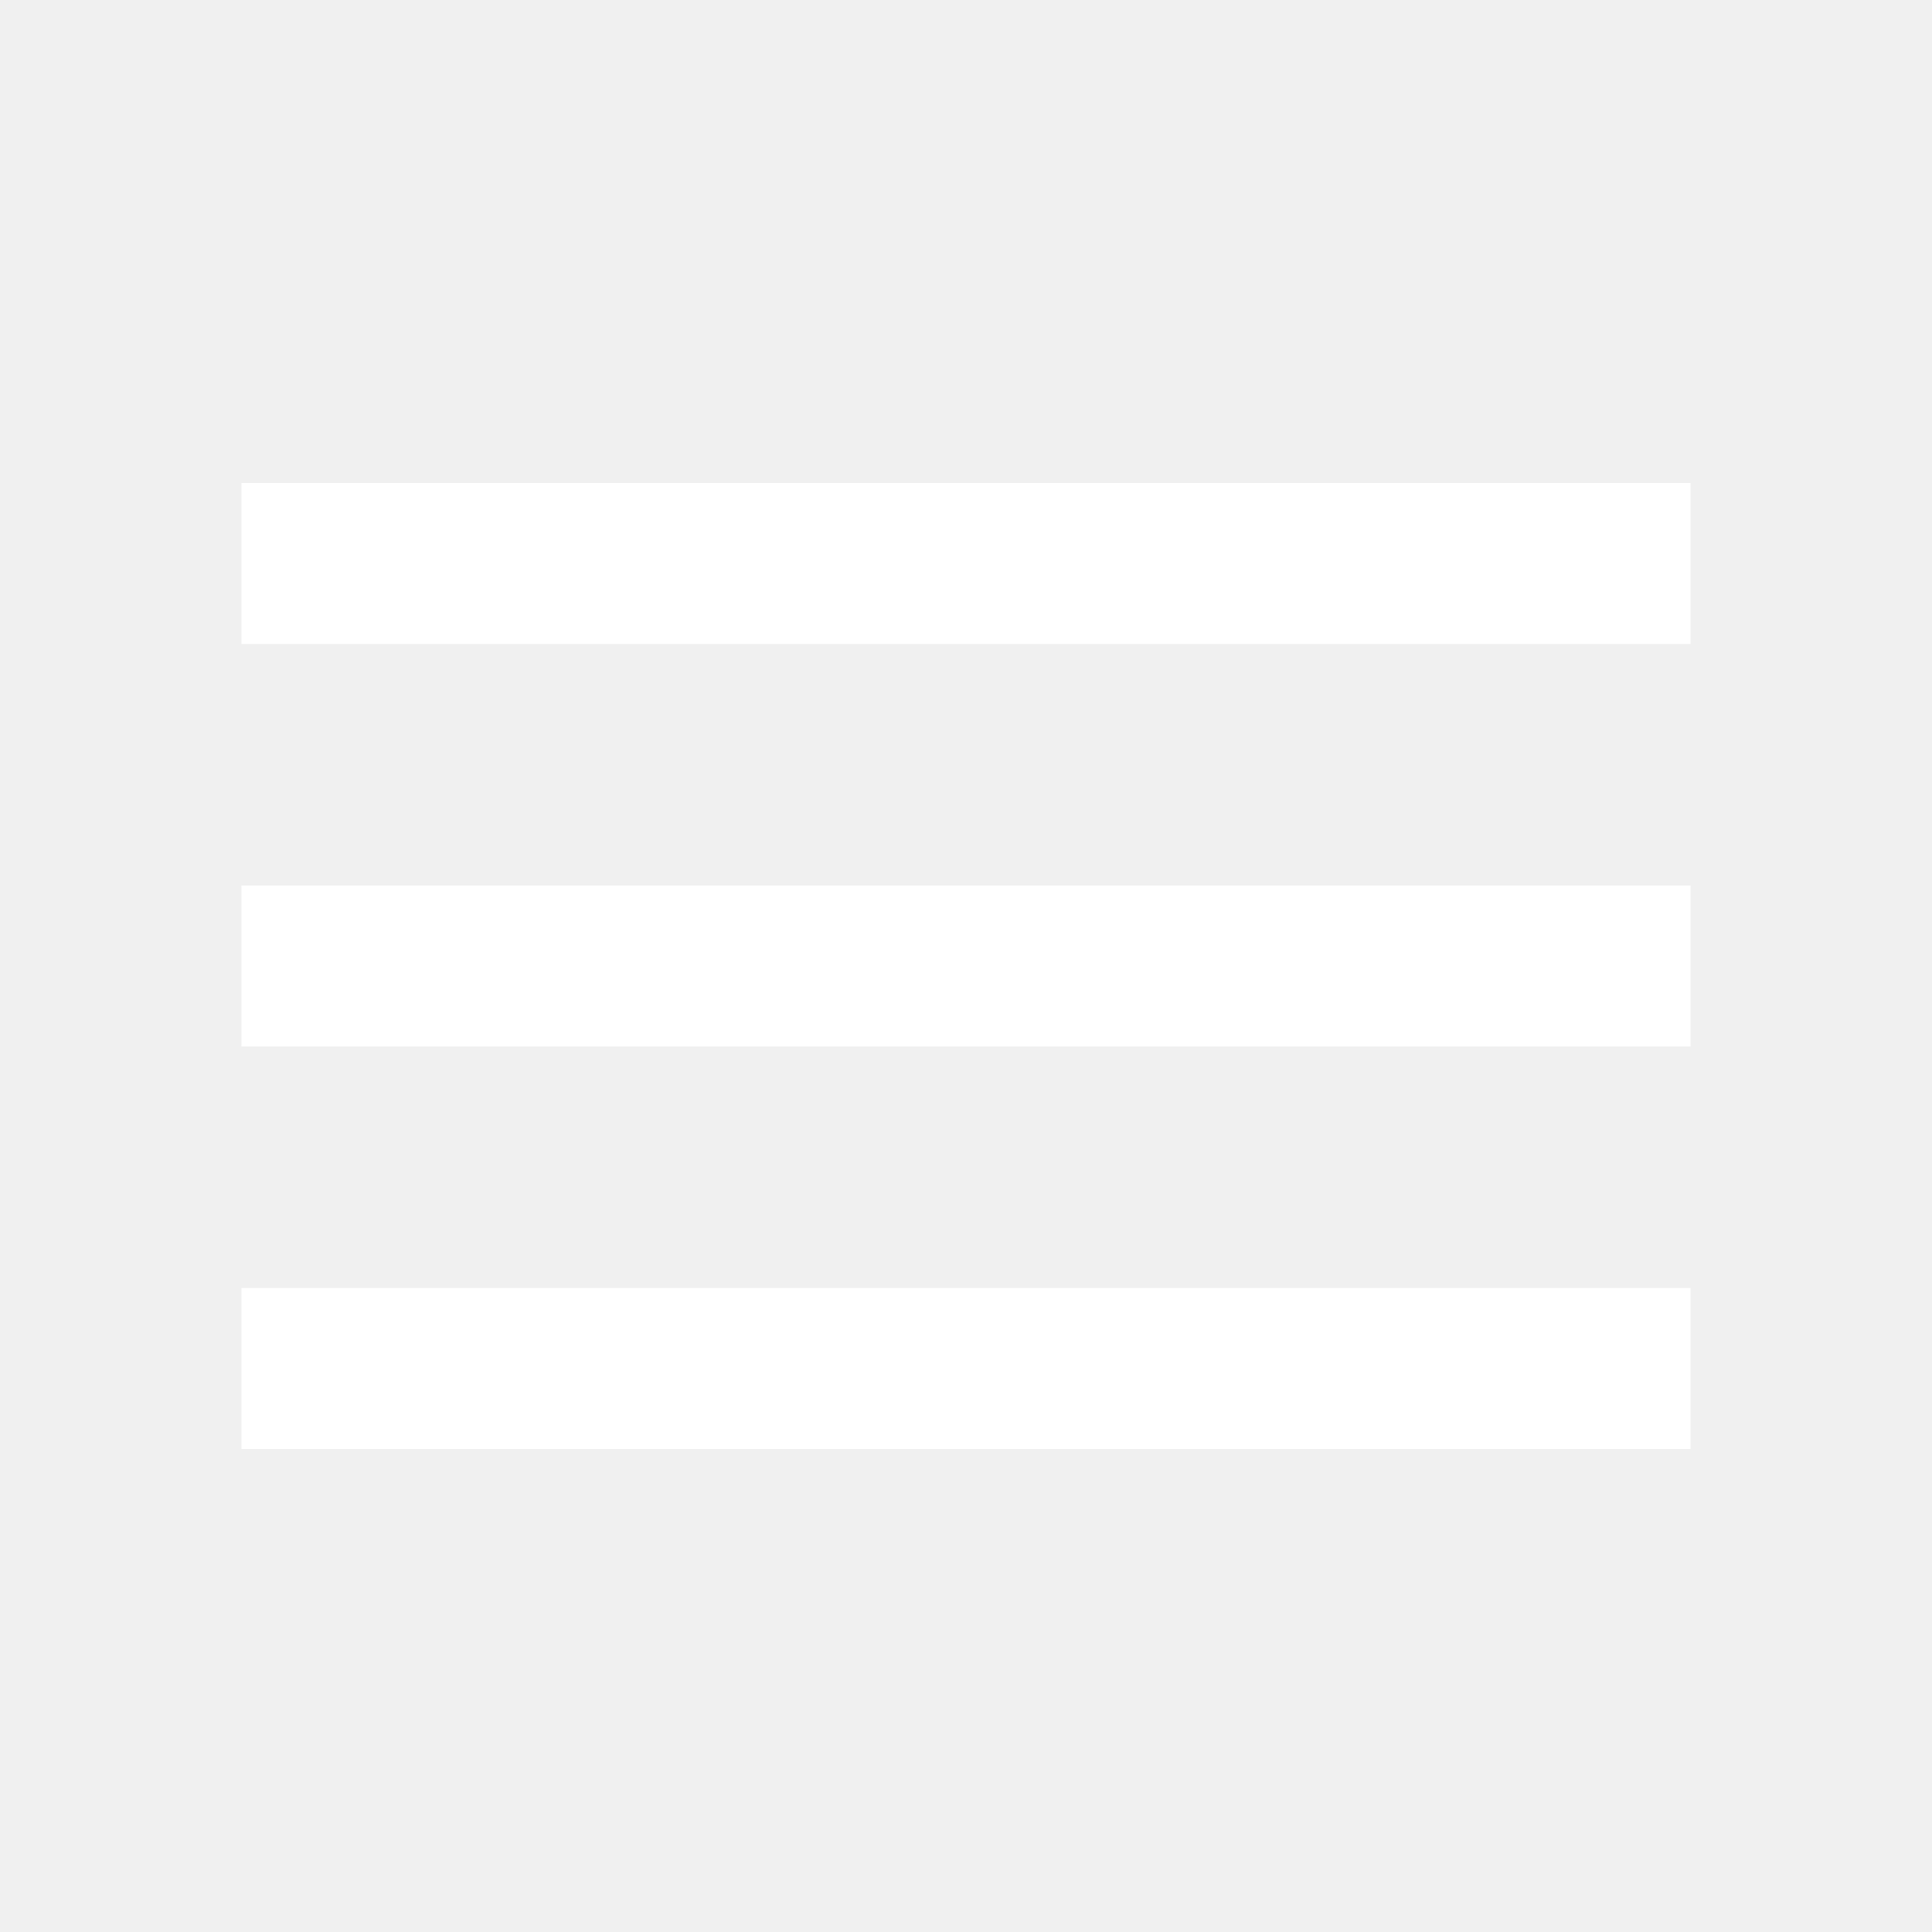
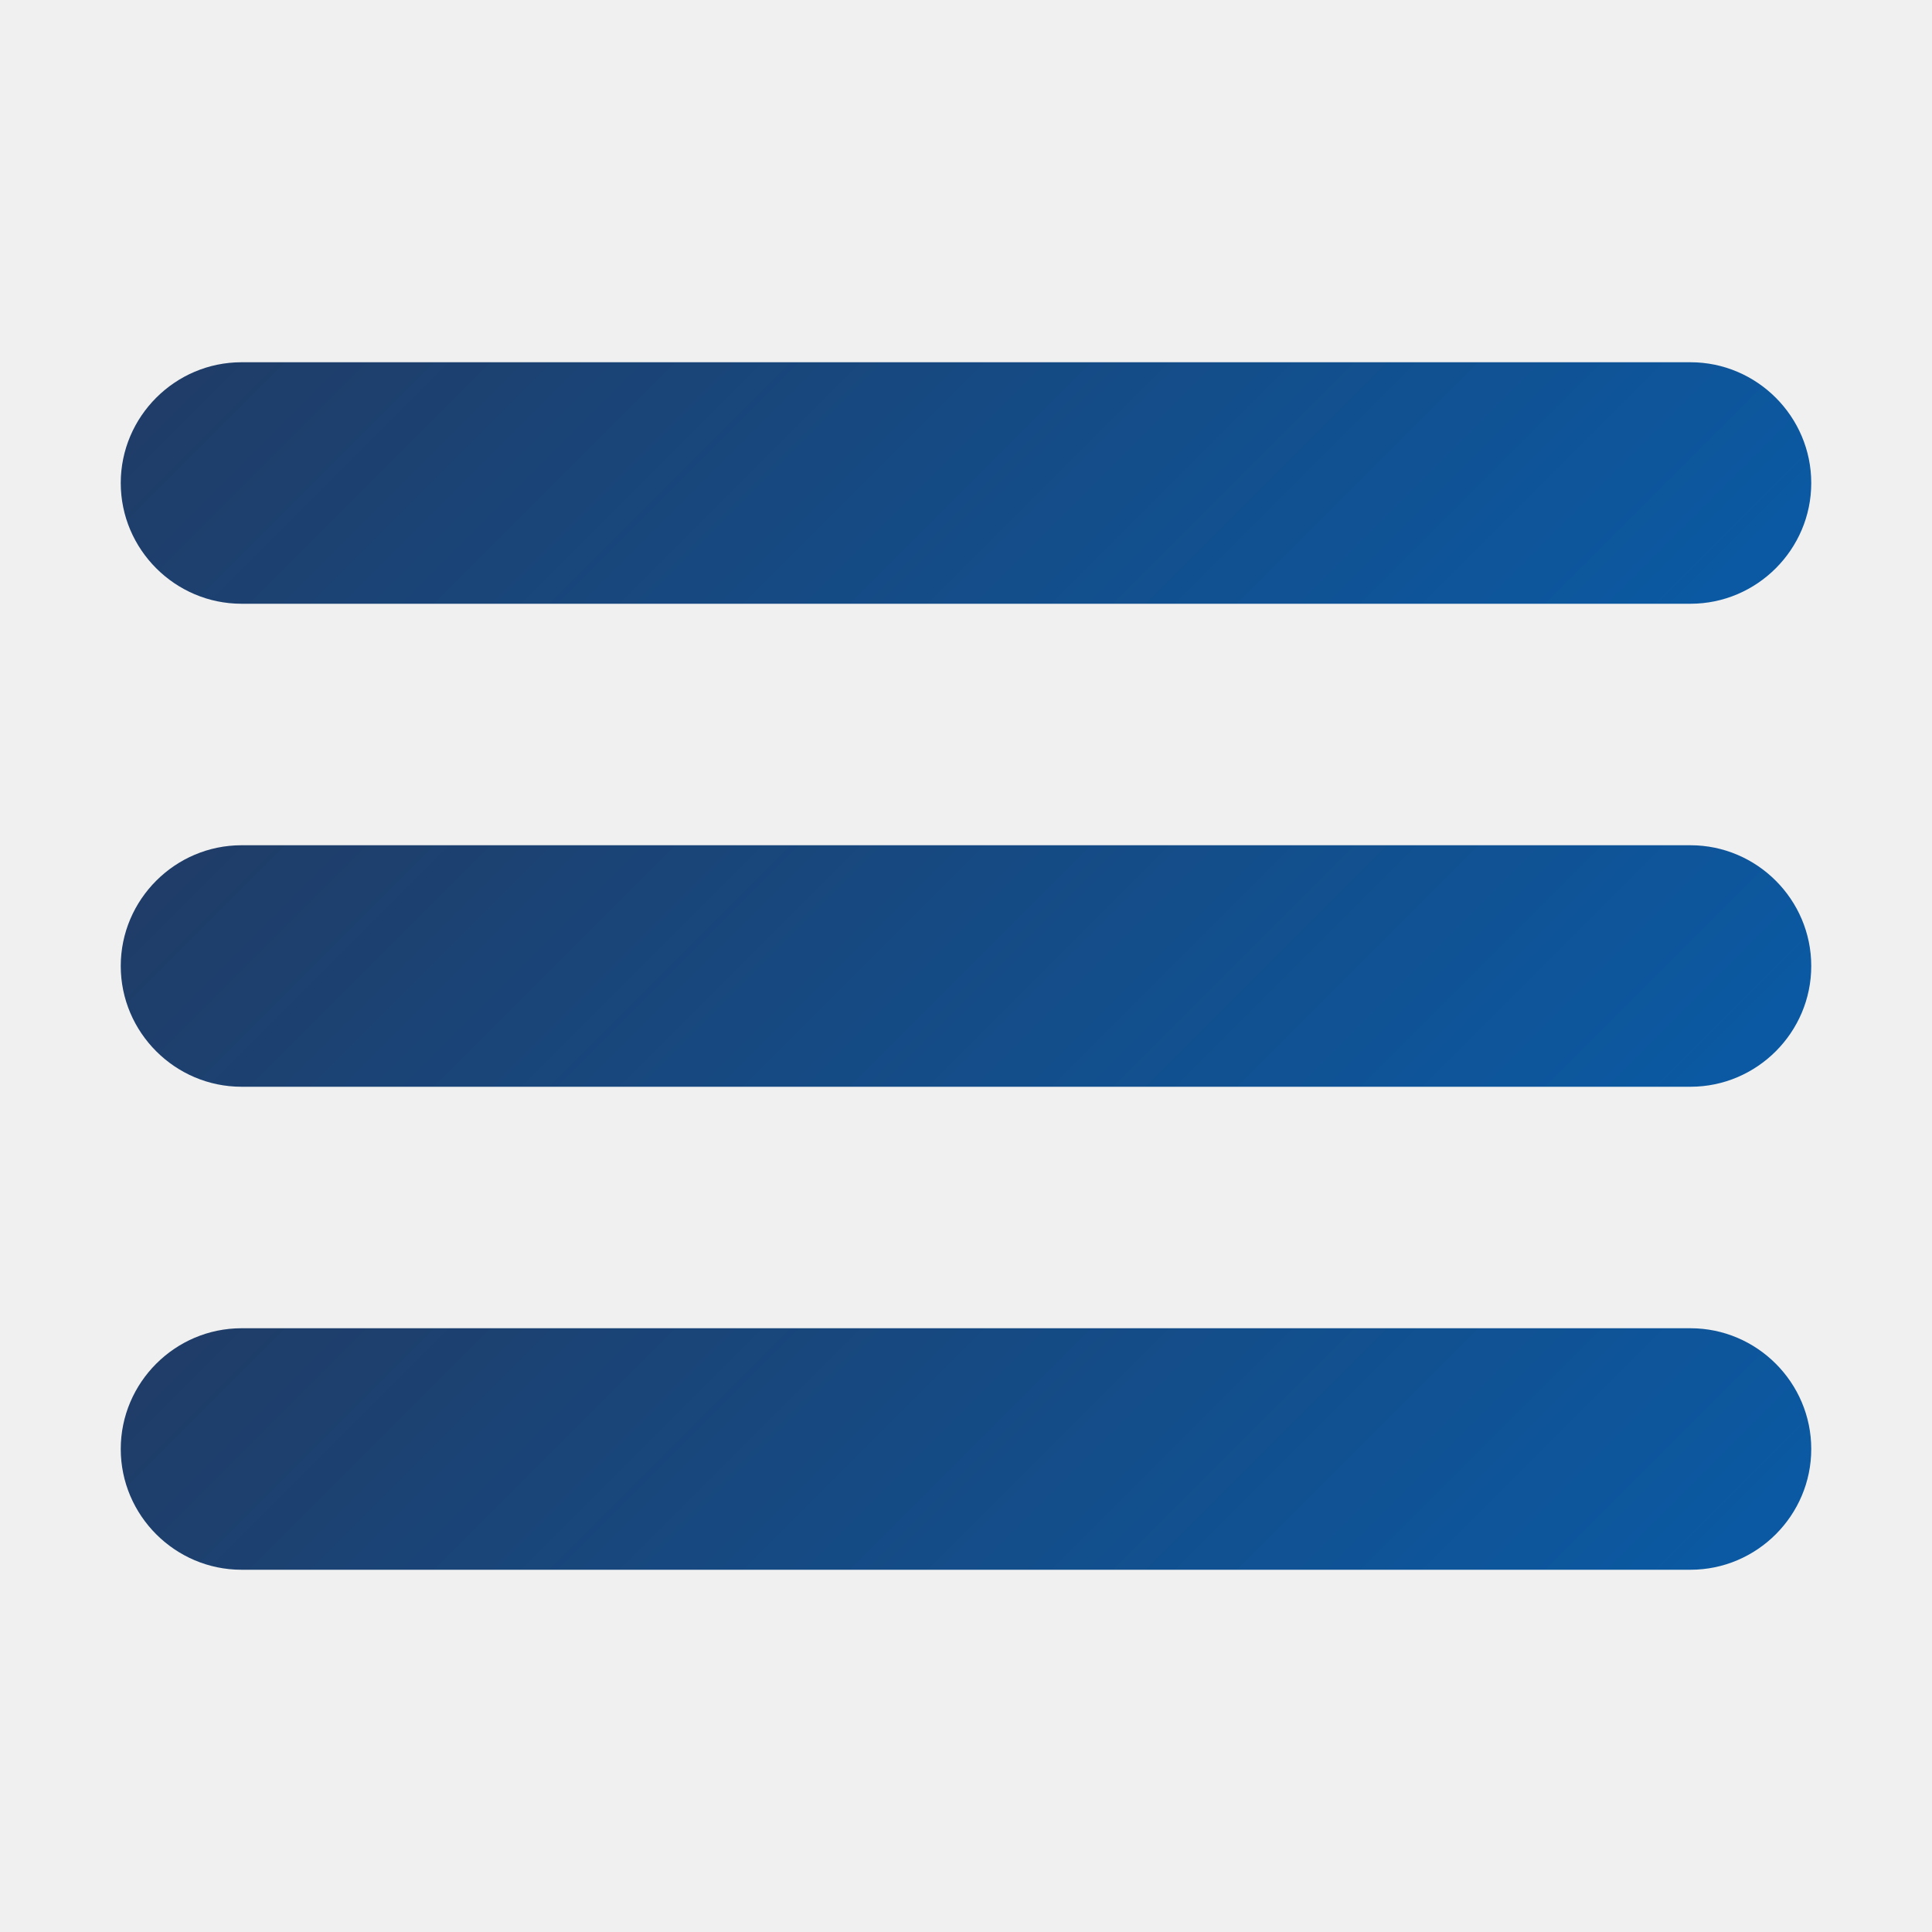
- <svg xmlns="http://www.w3.org/2000/svg" height="36px" viewBox="0 0 24 24" width="36px" fill="#FFFFFF">
-   <path d="M0 0h24v24H0V0z" fill="none" />
-   <path d="M3 18h18v-2H3v2zm0-5h18v-2H3v2zm0-7v2h18V6H3z" />
+ <svg xmlns="http://www.w3.org/2000/svg" viewBox="0,0,256,256" width="48px" height="48px" fill-rule="nonzero">
+   <defs>
+     <linearGradient x1="12.373" y1="0.373" x2="34.611" y2="22.611" gradientUnits="userSpaceOnUse" id="color-1">
+       <stop offset="0" stop-color="#203c66" />
+       <stop offset="1" stop-color="#0b59a2" />
+     </linearGradient>
+     <linearGradient x1="12.373" y1="12.373" x2="34.611" y2="34.611" gradientUnits="userSpaceOnUse" id="color-2">
+       <stop offset="0" stop-color="#203c66" />
+       <stop offset="1" stop-color="#0b59a2" />
+     </linearGradient>
+     <linearGradient x1="12.373" y1="24.373" x2="34.611" y2="46.611" gradientUnits="userSpaceOnUse" id="color-3">
+       <stop offset="0" stop-color="#203c66" />
+       <stop offset="1" stop-color="#0b59a2" />
+     </linearGradient>
+   </defs>
+   <g fill="none" fill-rule="nonzero" stroke="none" stroke-width="1" stroke-linecap="butt" stroke-linejoin="miter" stroke-miterlimit="10" stroke-dasharray="" stroke-dashoffset="0" font-family="none" font-weight="none" font-size="none" text-anchor="none" style="mix-blend-mode: normal">
+     <g transform="scale(5.33333,5.33333)">
+       <path d="M42,15h-36c-1.65,0 -3,-1.35 -3,-3v0c0,-1.65 1.35,-3 3,-3h36c1.65,0 3,1.35 3,3v0c0,1.65 -1.35,3 -3,3z" fill="url(#color-1)" />
+       <path d="M42,27h-36c-1.65,0 -3,-1.35 -3,-3v0c0,-1.65 1.35,-3 3,-3h36c1.65,0 3,1.35 3,3v0c0,1.65 -1.35,3 -3,3z" fill="url(#color-2)" />
+       <path d="M42,39h-36c-1.65,0 -3,-1.35 -3,-3v0c0,-1.65 1.35,-3 3,-3h36c1.65,0 3,1.35 3,3v0c0,1.65 -1.35,3 -3,3z" fill="url(#color-3)" />
+     </g>
+   </g>
</svg>
